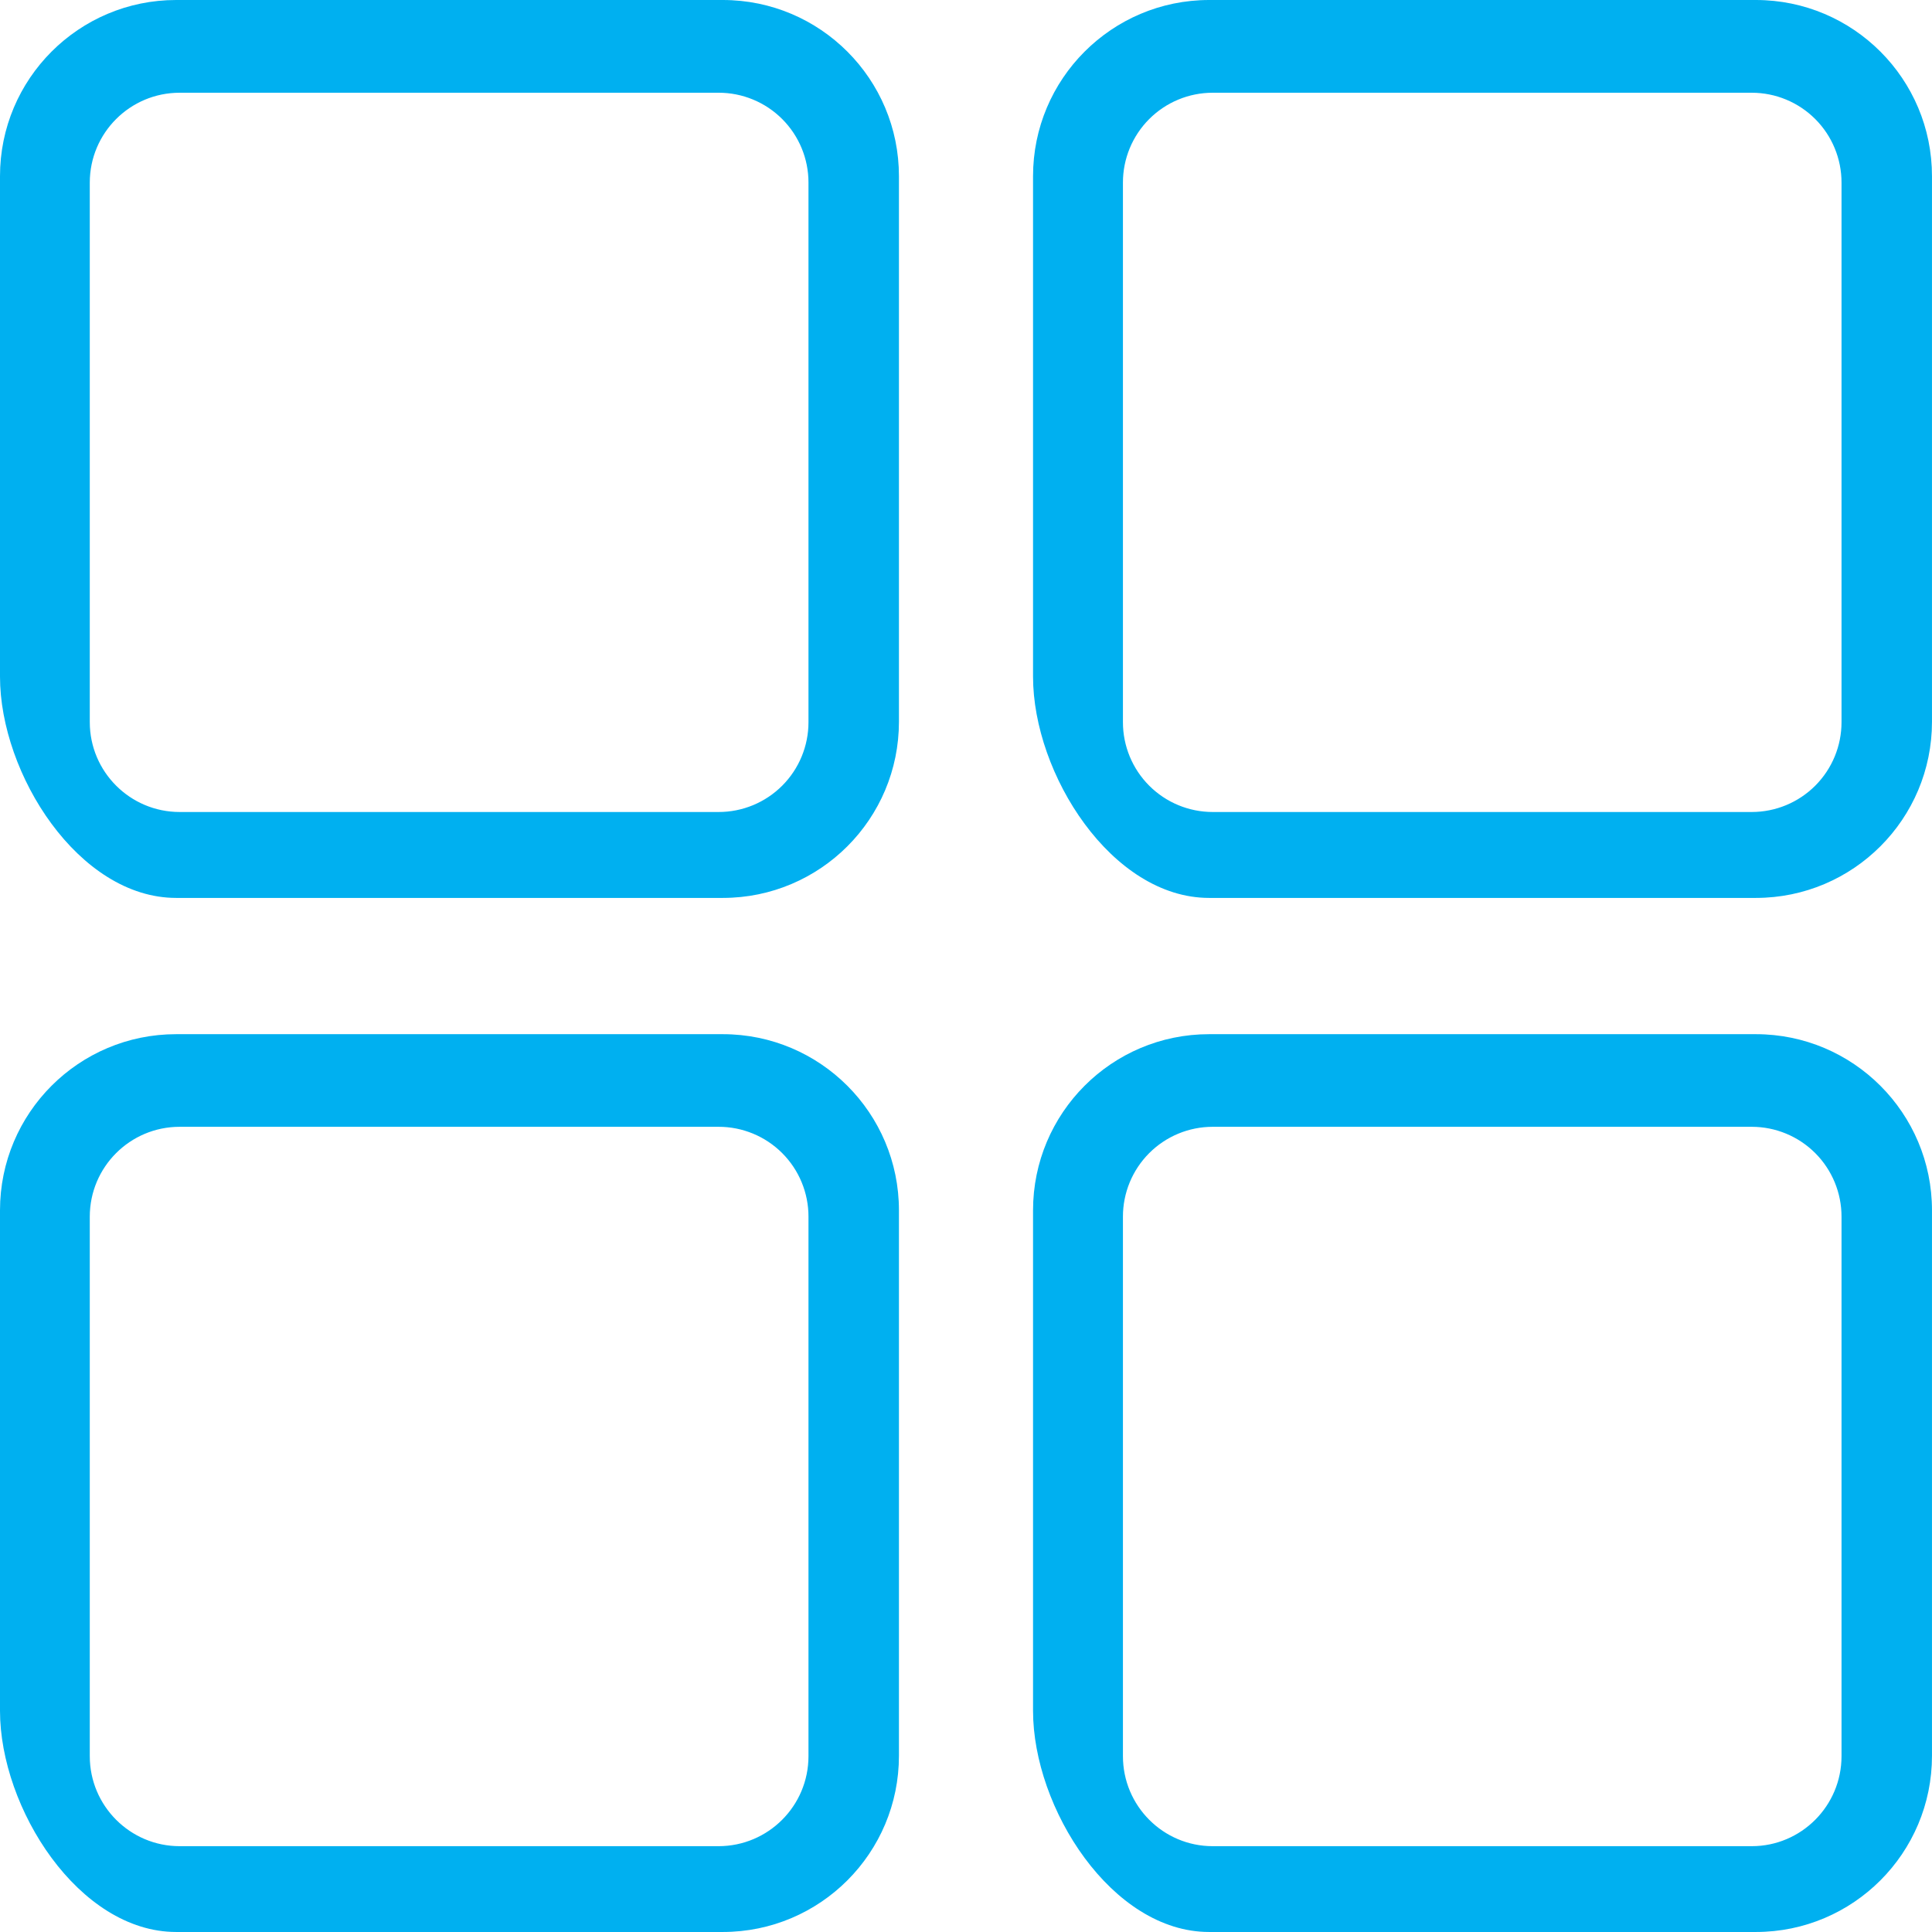
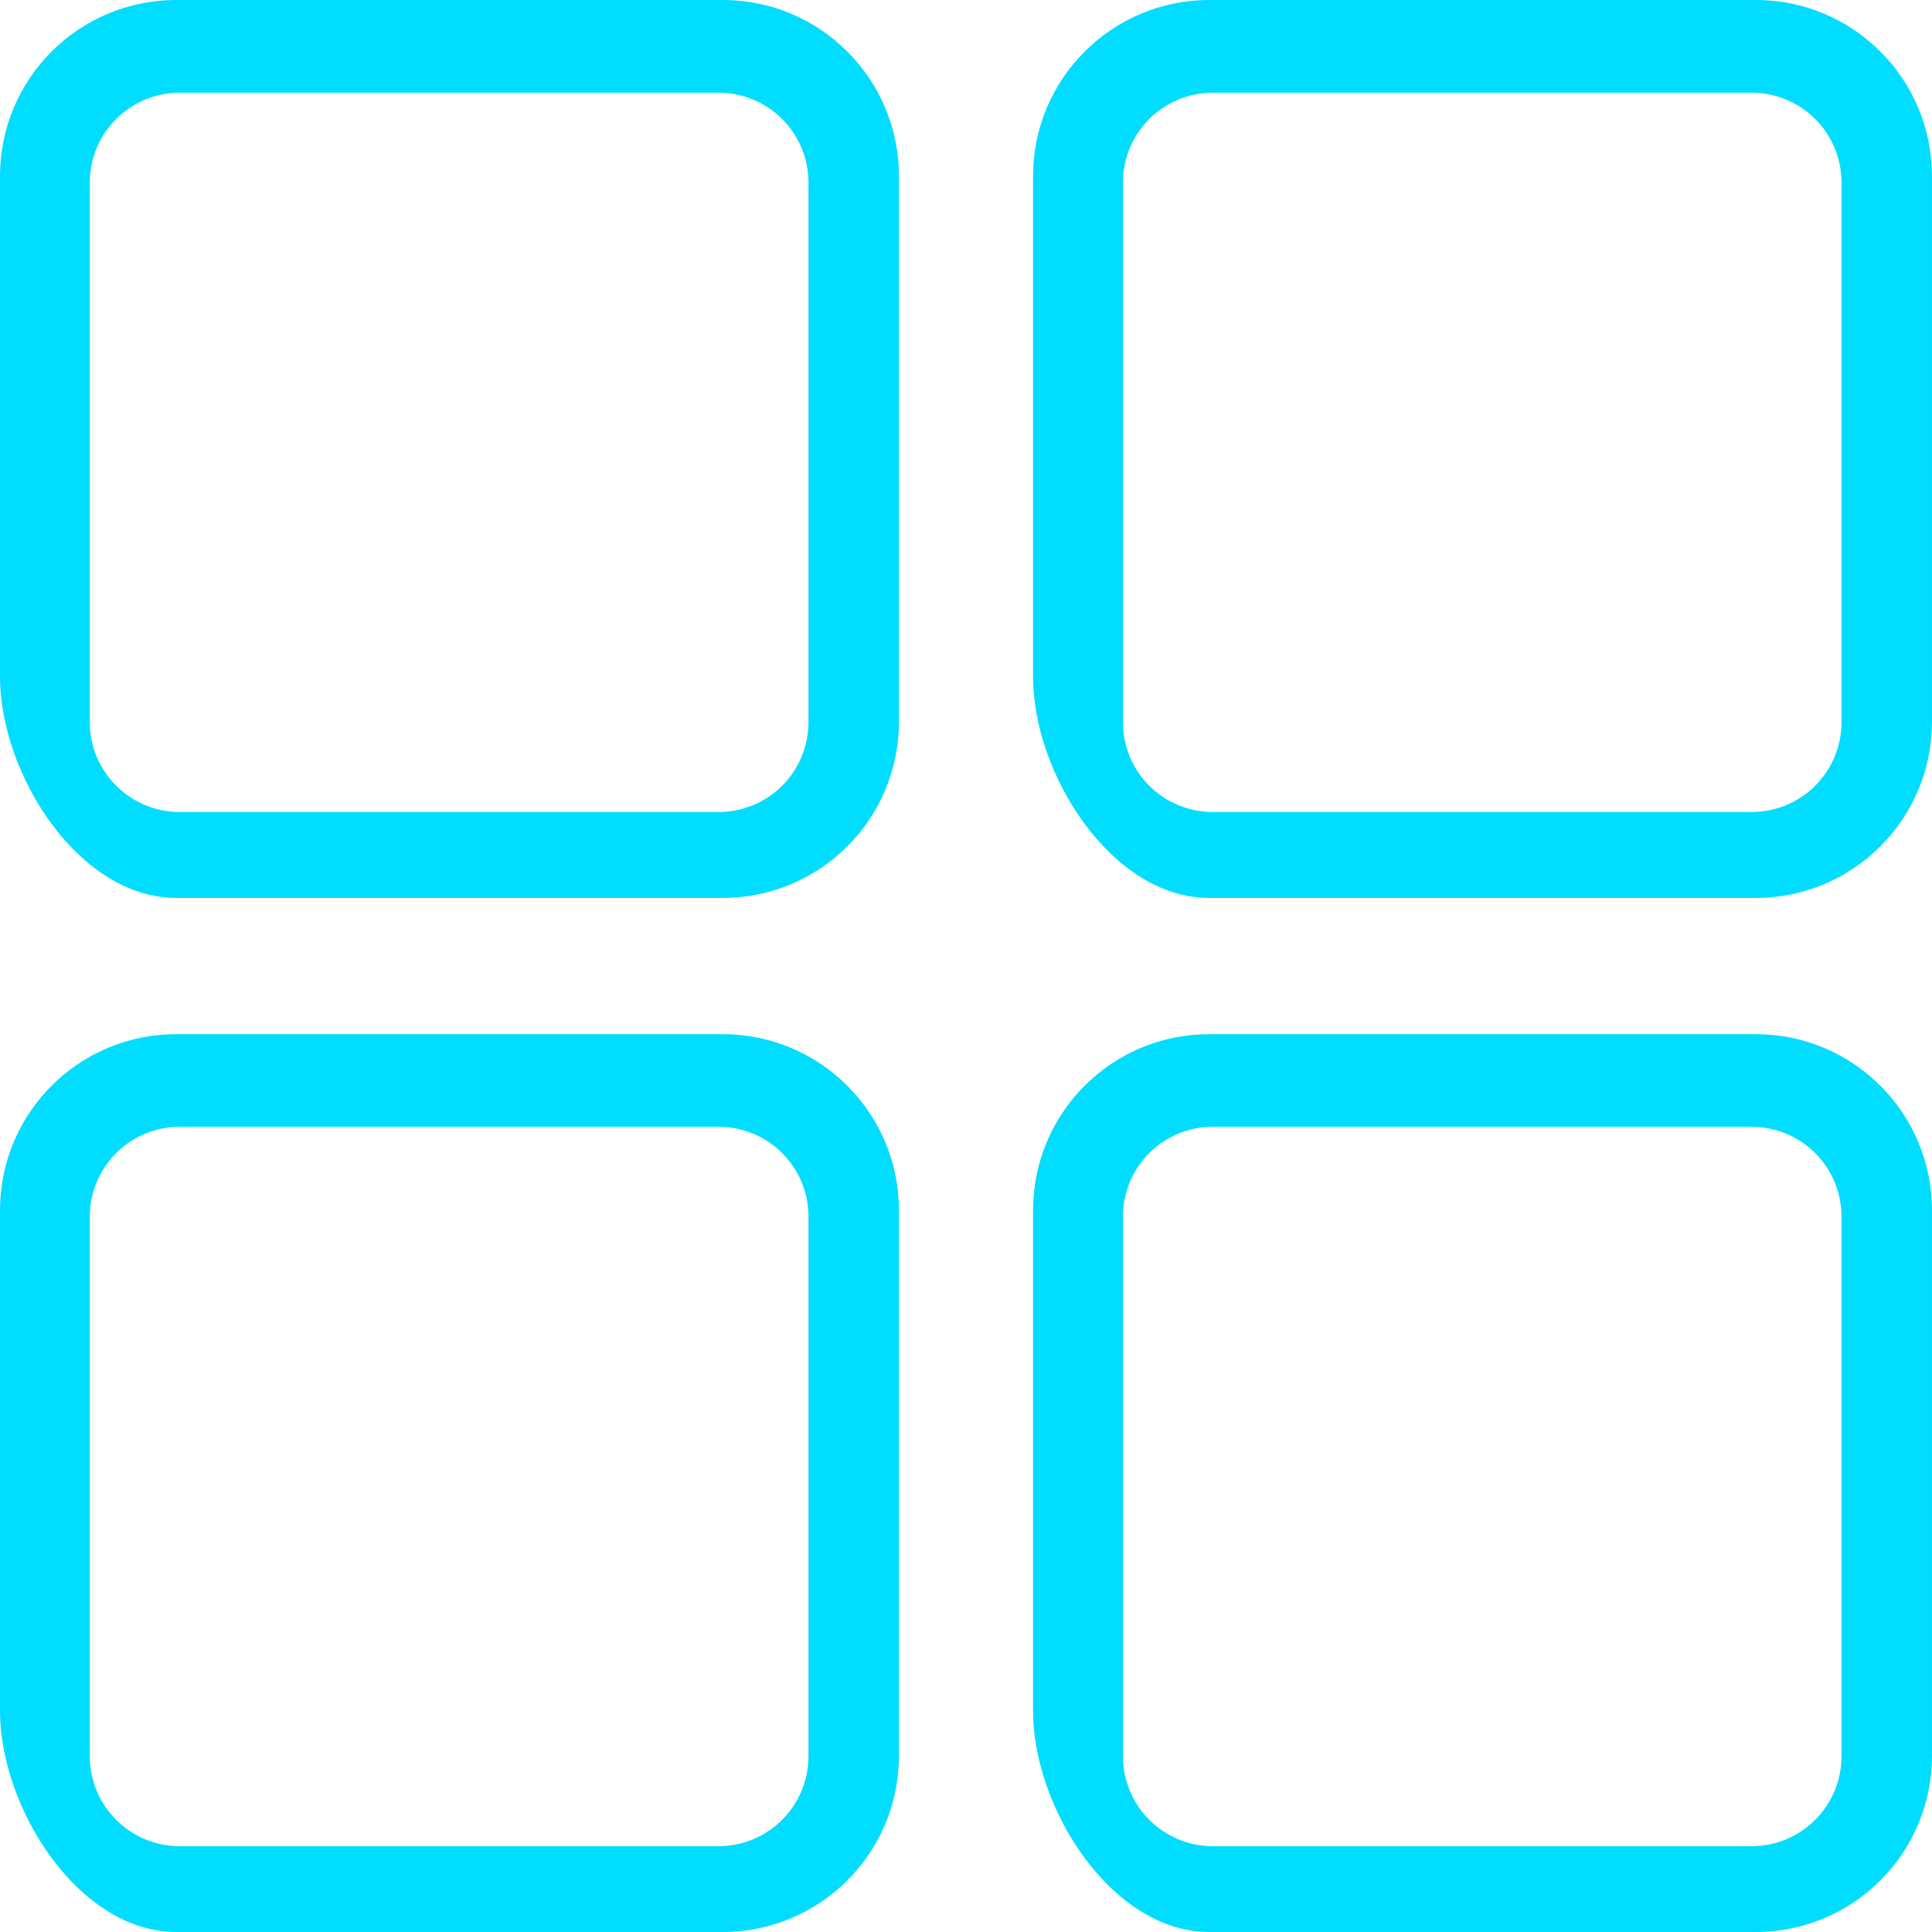
<svg xmlns="http://www.w3.org/2000/svg" t="1706796820820" class="icon" viewBox="0 0 1024 1024" version="1.1" p-id="8654" width="200" height="200">
-   <path d="M930.688 1023.991H640.837c-51.56 0-93.303-65.655-93.303-117.217V641.5c0-51.562 41.743-93.364 93.303-93.364h289.851A93.364 93.364 0 0 1 1023.992 641.5v289.068A93.364 93.364 0 0 1 930.688 1023.992z m45.357-379.117a47.586 47.586 0 0 0-47.586-47.647H642.765a47.586 47.586 0 0 0-47.586 47.646v285.935c0 26.323 21.323 47.706 47.586 47.706h285.694c26.262 0 47.586-21.383 47.586-47.706V644.873z m-45.357-168.959H640.837c-51.56 0-93.303-65.655-93.303-117.279V93.426A93.364 93.364 0 0 1 640.837 0h289.851A93.364 93.364 0 0 1 1023.992 93.424v289.068a93.364 93.364 0 0 1-93.303 93.423z m45.357-379.118a47.586 47.586 0 0 0-47.586-47.646H642.765a47.586 47.586 0 0 0-47.586 47.646v285.935a47.586 47.586 0 0 0 47.586 47.646h285.694a47.586 47.586 0 0 0 47.586-47.646V96.797z m-592.89 927.194H93.364C41.743 1023.991 0 958.336 0 906.774V641.5c0-51.562 41.743-93.364 93.364-93.364h289.79a93.364 93.364 0 0 1 93.303 93.364v289.068A93.364 93.364 0 0 1 383.154 1023.992z m45.357-379.117a47.586 47.586 0 0 0-47.646-47.647H95.231a47.646 47.646 0 0 0-47.646 47.646v285.935c0 26.323 21.383 47.706 47.646 47.706h285.634a47.706 47.706 0 0 0 47.646-47.706V644.873z m-45.357-168.959H93.364C41.743 475.916 0 410.26 0 358.637V93.426A93.364 93.364 0 0 1 93.364 0h289.79a93.364 93.364 0 0 1 93.303 93.424v289.068a93.364 93.364 0 0 1-93.303 93.423z m45.357-379.118a47.586 47.586 0 0 0-47.646-47.646H95.231a47.646 47.646 0 0 0-47.646 47.646v285.935c0 26.323 21.383 47.646 47.646 47.646h285.634a47.586 47.586 0 0 0 47.646-47.646V96.797z" fill="#00b0f0" p-id="8655" />
+   <path d="M930.688 1023.991H640.837c-51.56 0-93.303-65.655-93.303-117.217V641.5c0-51.562 41.743-93.364 93.303-93.364h289.851A93.364 93.364 0 0 1 1023.992 641.5v289.068A93.364 93.364 0 0 1 930.688 1023.992z m45.357-379.117a47.586 47.586 0 0 0-47.586-47.647H642.765a47.586 47.586 0 0 0-47.586 47.646v285.935c0 26.323 21.323 47.706 47.586 47.706h285.694c26.262 0 47.586-21.383 47.586-47.706V644.873z m-45.357-168.959H640.837c-51.56 0-93.303-65.655-93.303-117.279V93.426A93.364 93.364 0 0 1 640.837 0h289.851A93.364 93.364 0 0 1 1023.992 93.424v289.068a93.364 93.364 0 0 1-93.303 93.423z m45.357-379.118a47.586 47.586 0 0 0-47.586-47.646H642.765a47.586 47.586 0 0 0-47.586 47.646v285.935a47.586 47.586 0 0 0 47.586 47.646h285.694a47.586 47.586 0 0 0 47.586-47.646V96.797z m-592.89 927.194H93.364C41.743 1023.991 0 958.336 0 906.774V641.5c0-51.562 41.743-93.364 93.364-93.364h289.79a93.364 93.364 0 0 1 93.303 93.364v289.068A93.364 93.364 0 0 1 383.154 1023.992z m45.357-379.117a47.586 47.586 0 0 0-47.646-47.647H95.231a47.646 47.646 0 0 0-47.646 47.646v285.935c0 26.323 21.383 47.706 47.646 47.706h285.634a47.706 47.706 0 0 0 47.646-47.706V644.873z m-45.357-168.959H93.364C41.743 475.916 0 410.26 0 358.637V93.426A93.364 93.364 0 0 1 93.364 0h289.79a93.364 93.364 0 0 1 93.303 93.424v289.068a93.364 93.364 0 0 1-93.303 93.423z m45.357-379.118a47.586 47.586 0 0 0-47.646-47.646H95.231a47.646 47.646 0 0 0-47.646 47.646v285.935c0 26.323 21.383 47.646 47.646 47.646h285.634a47.586 47.586 0 0 0 47.646-47.646V96.797z" fill="#0df" p-id="8655" />
</svg>
